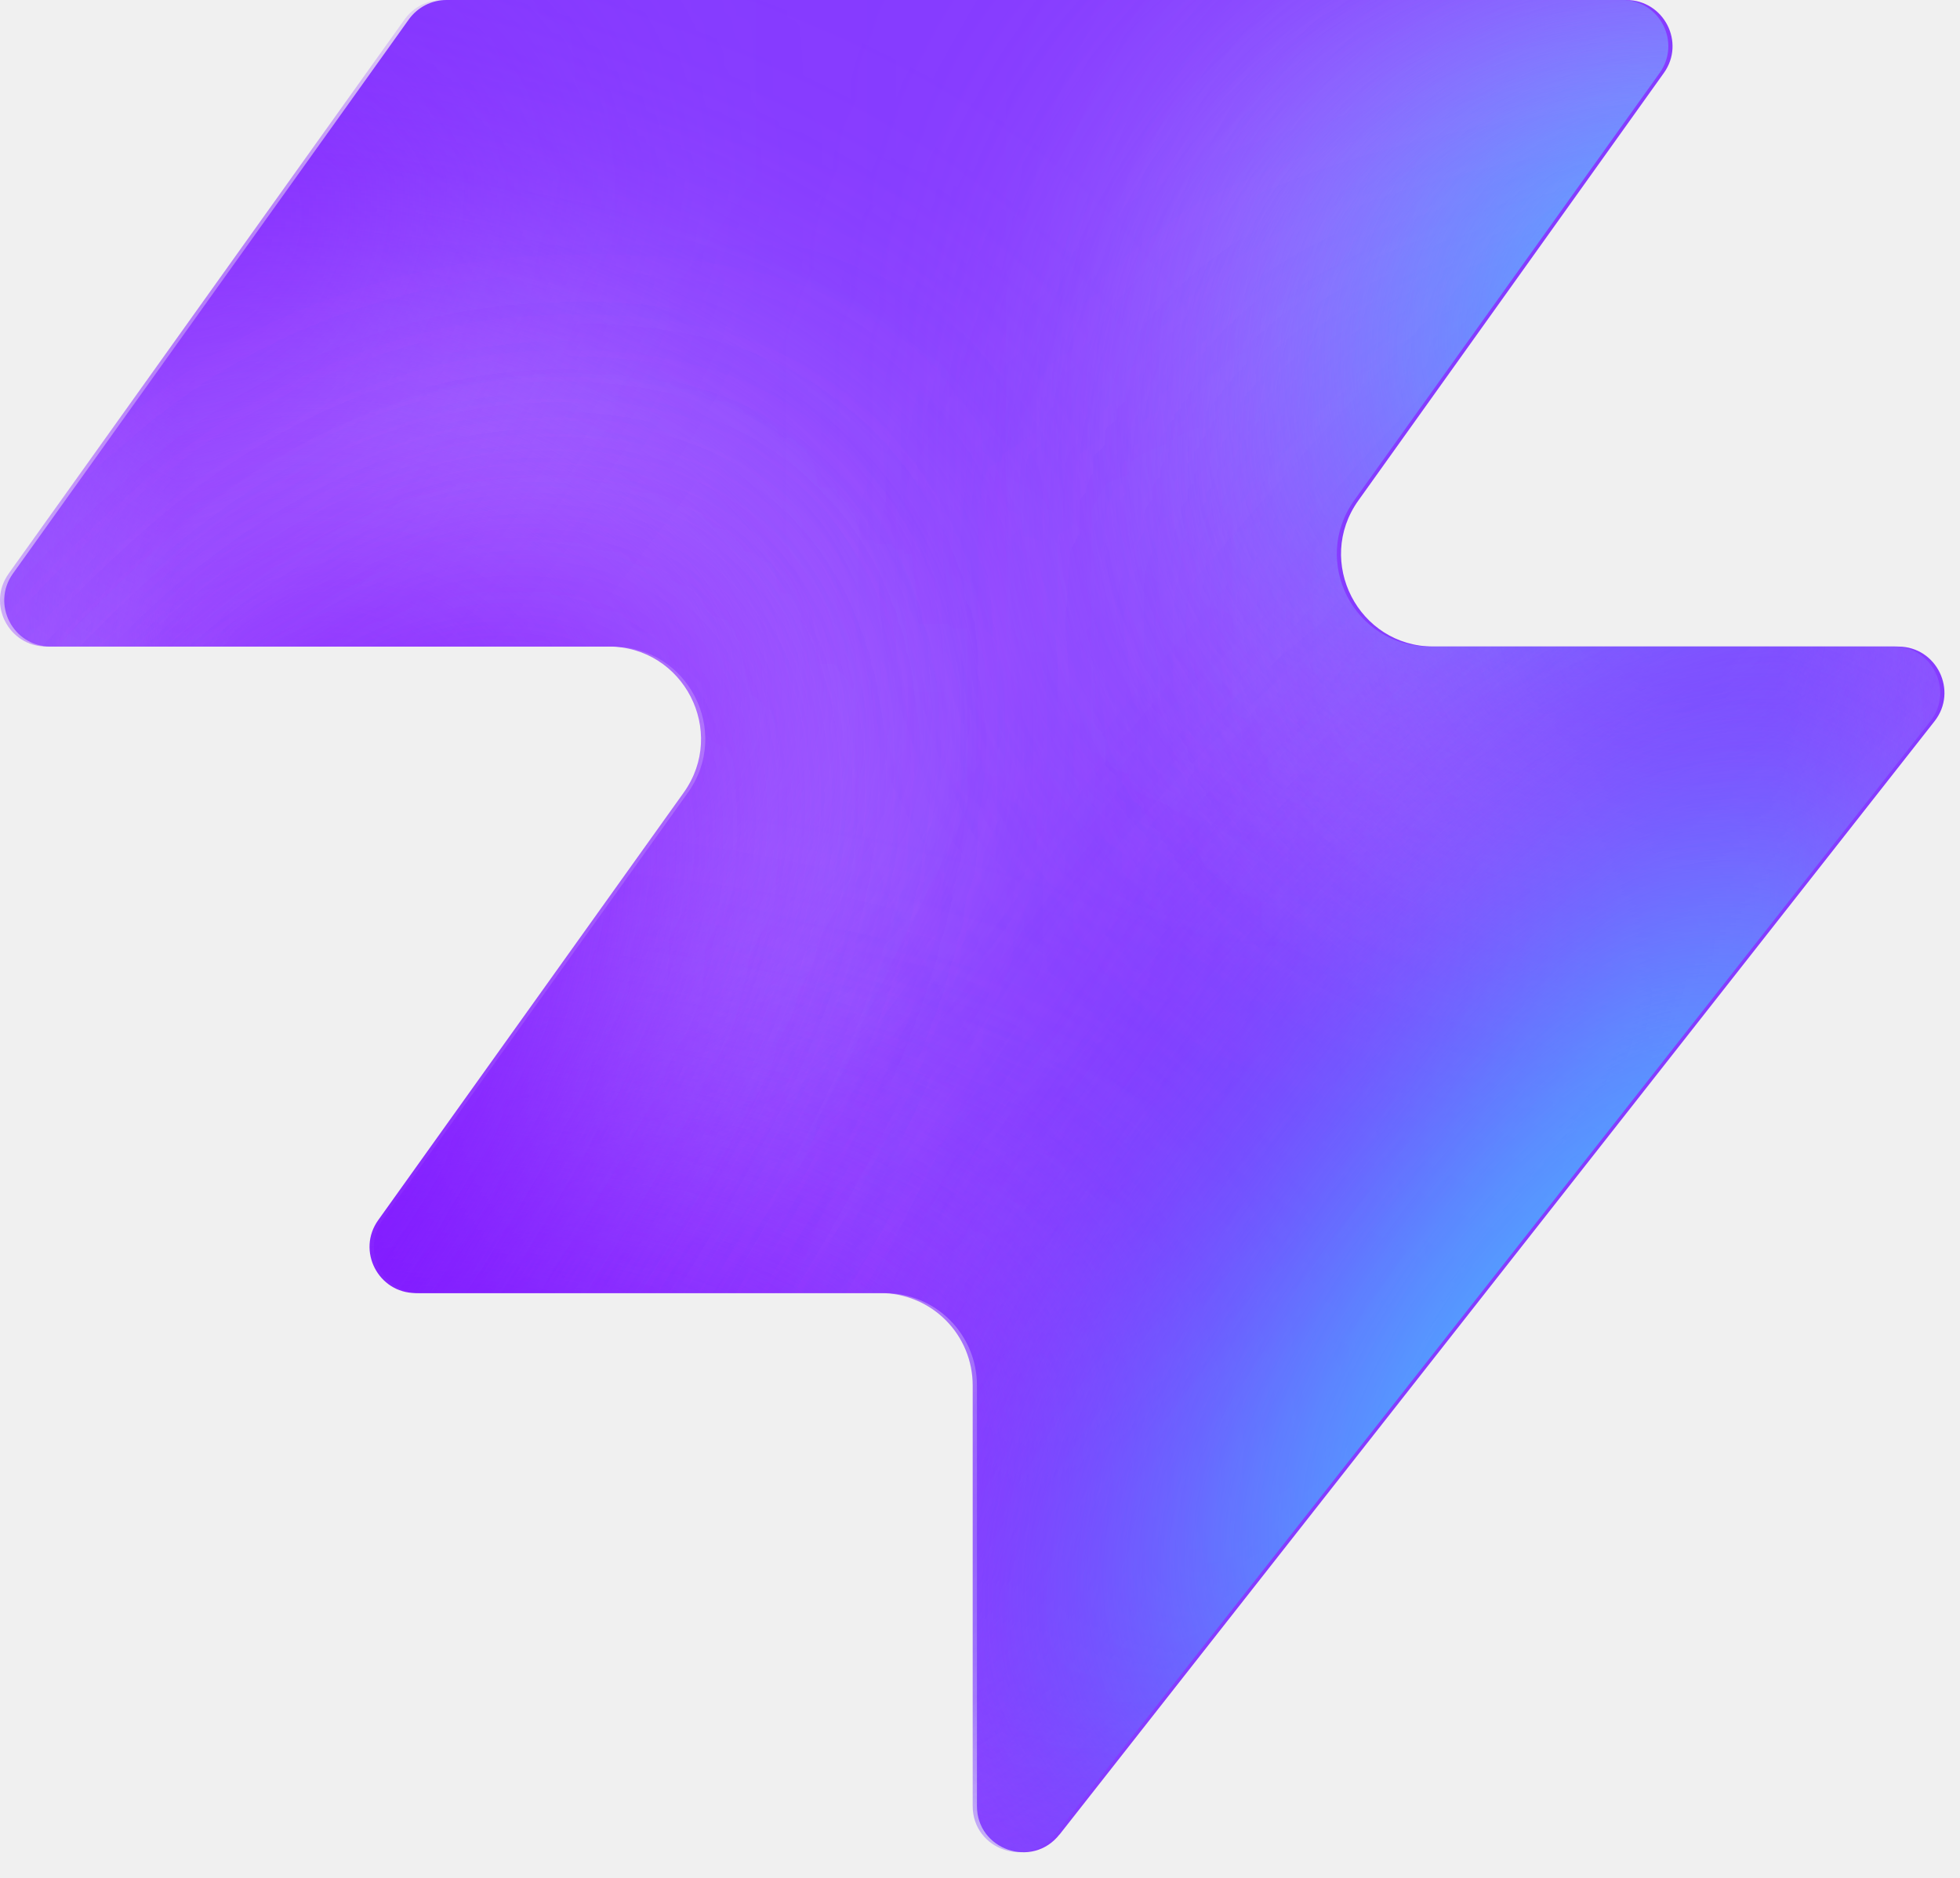
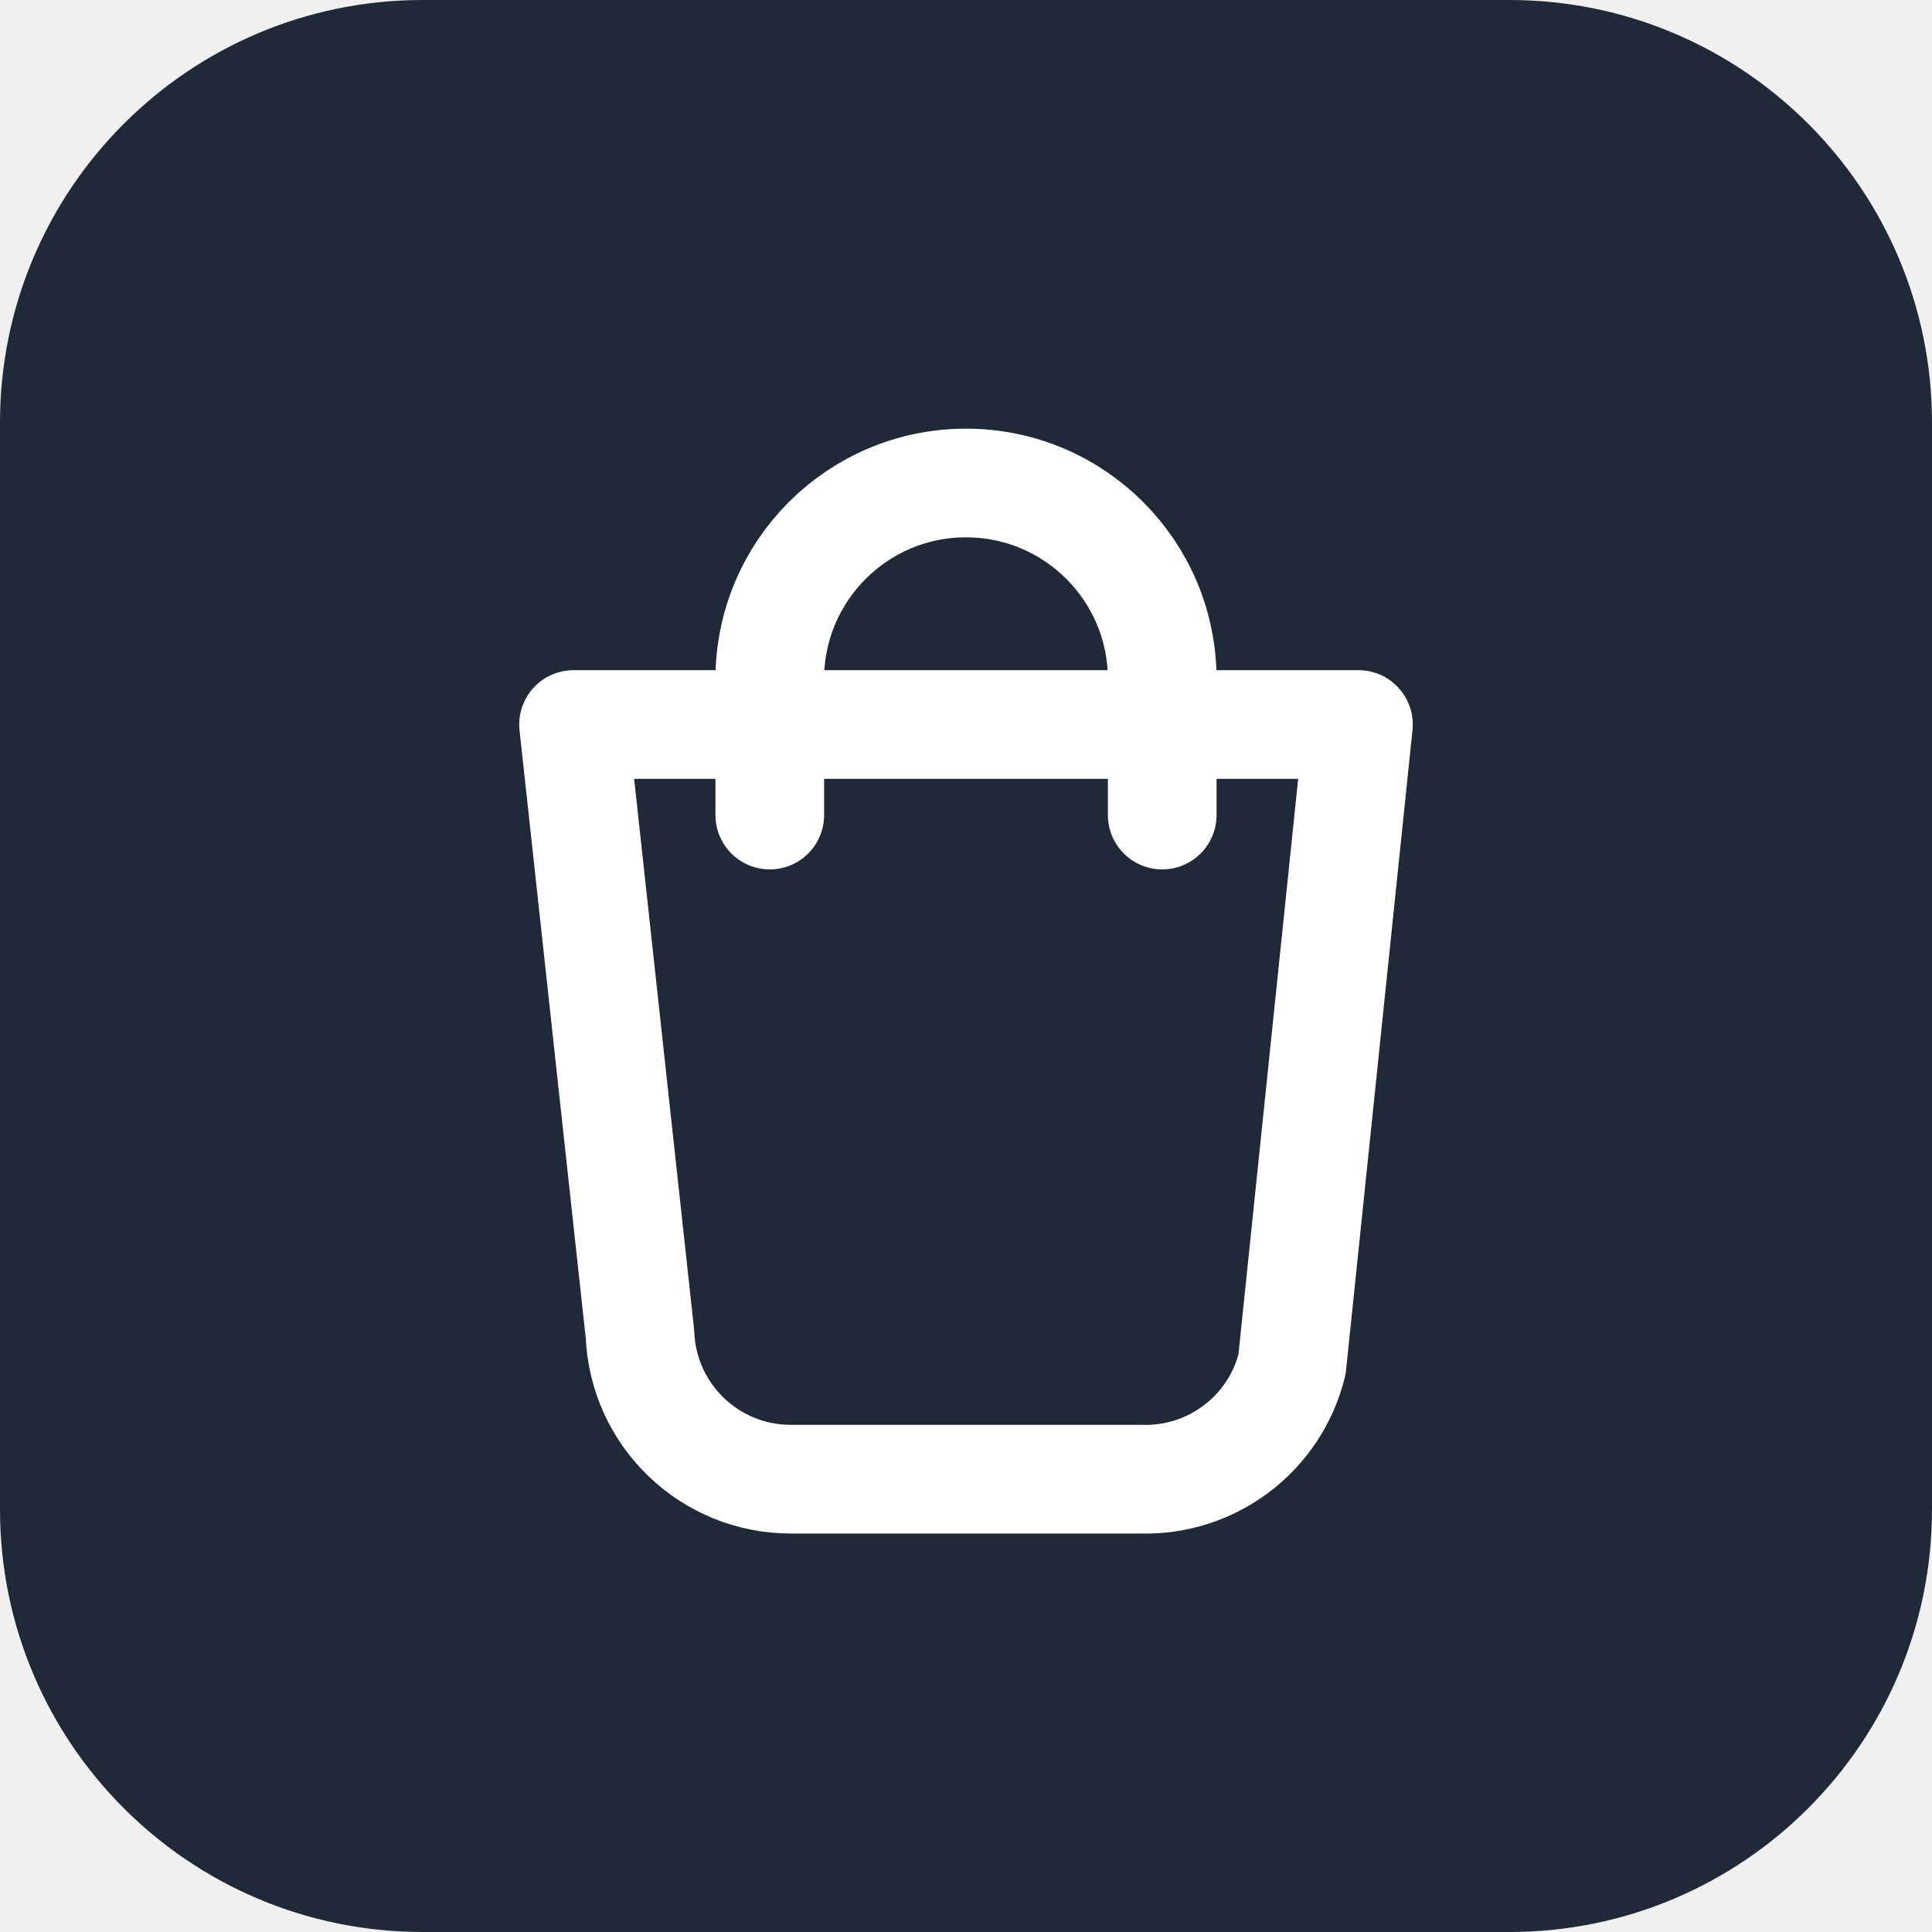
- <svg xmlns="http://www.w3.org/2000/svg" width="48" height="46" fill="none" viewBox="0 0 48 46">
-   <path fill="#863bff" d="M25.946 44.938c-.664.845-2.021.375-2.021-.698V33.937a2.26 2.26 0 0 0-2.262-2.262H10.287c-.92 0-1.456-1.04-.92-1.788l7.48-10.471c1.07-1.497 0-3.578-1.842-3.578H1.237c-.92 0-1.456-1.04-.92-1.788L10.013.474c.214-.297.556-.474.92-.474h28.894c.92 0 1.456 1.04.92 1.788l-7.48 10.471c-1.07 1.498 0 3.579 1.842 3.579h11.377c.943 0 1.473 1.088.89 1.83L25.947 44.94z" style="fill:#863bff;fill:color(display-p3 .525 .23 1);fill-opacity:1" />
-   <mask id="a" width="48" height="46" x="0" y="0" maskUnits="userSpaceOnUse" style="mask-type:alpha">
-     <path fill="#000" d="M25.842 44.938c-.664.844-2.021.375-2.021-.698V33.937a2.26 2.26 0 0 0-2.262-2.262H10.183c-.92 0-1.456-1.04-.92-1.788l7.48-10.471c1.07-1.498 0-3.579-1.842-3.579H1.133c-.92 0-1.456-1.04-.92-1.787L9.91.473c.214-.297.556-.474.92-.474h28.894c.92 0 1.456 1.04.92 1.788l-7.48 10.471c-1.07 1.498 0 3.578 1.842 3.578h11.377c.943 0 1.473 1.088.89 1.832L25.843 44.94z" style="fill:#000;fill-opacity:1" />
-   </mask>
-   <g mask="url(#a)">
-     <g filter="url(#b)">
-       <ellipse cx="5.508" cy="14.704" fill="#ede6ff" rx="5.508" ry="14.704" style="fill:#ede6ff;fill:color(display-p3 .927 .903 1);fill-opacity:1" transform="matrix(.00324 1 1 -.00324 -4.47 31.516)" />
-     </g>
-     <g filter="url(#c)">
-       <ellipse cx="10.399" cy="29.851" fill="#ede6ff" rx="10.399" ry="29.851" style="fill:#ede6ff;fill:color(display-p3 .927 .903 1);fill-opacity:1" transform="matrix(.00324 1 1 -.00324 -39.328 7.883)" />
-     </g>
-     <g filter="url(#d)">
-       <ellipse cx="5.508" cy="30.487" fill="#7e14ff" rx="5.508" ry="30.487" style="fill:#7e14ff;fill:color(display-p3 .492 .077 1);fill-opacity:1" transform="rotate(89.814 -25.913 -14.639)scale(1 -1)" />
-     </g>
-     <g filter="url(#e)">
-       <ellipse cx="5.508" cy="30.599" fill="#7e14ff" rx="5.508" ry="30.599" style="fill:#7e14ff;fill:color(display-p3 .492 .077 1);fill-opacity:1" transform="rotate(89.814 -32.644 -3.334)scale(1 -1)" />
-     </g>
-     <g filter="url(#f)">
-       <ellipse cx="5.508" cy="30.599" fill="#7e14ff" rx="5.508" ry="30.599" style="fill:#7e14ff;fill:color(display-p3 .492 .077 1);fill-opacity:1" transform="matrix(.00324 1 1 -.00324 -34.34 30.47)" />
-     </g>
-     <g filter="url(#g)">
-       <ellipse cx="14.072" cy="22.078" fill="#ede6ff" rx="14.072" ry="22.078" style="fill:#ede6ff;fill:color(display-p3 .927 .903 1);fill-opacity:1" transform="rotate(93.35 24.506 48.493)scale(-1 1)" />
-     </g>
-     <g filter="url(#h)">
-       <ellipse cx="3.47" cy="21.501" fill="#7e14ff" rx="3.47" ry="21.501" style="fill:#7e14ff;fill:color(display-p3 .492 .077 1);fill-opacity:1" transform="rotate(89.009 28.708 47.59)scale(-1 1)" />
-     </g>
-     <g filter="url(#i)">
-       <ellipse cx="3.47" cy="21.501" fill="#7e14ff" rx="3.47" ry="21.501" style="fill:#7e14ff;fill:color(display-p3 .492 .077 1);fill-opacity:1" transform="rotate(89.009 28.708 47.59)scale(-1 1)" />
-     </g>
-     <g filter="url(#j)">
-       <ellipse cx=".387" cy="8.972" fill="#7e14ff" rx="4.407" ry="29.108" style="fill:#7e14ff;fill:color(display-p3 .492 .077 1);fill-opacity:1" transform="rotate(39.51 .387 8.972)" />
-     </g>
-     <g filter="url(#k)">
-       <ellipse cx="47.523" cy="-6.092" fill="#7e14ff" rx="4.407" ry="29.108" style="fill:#7e14ff;fill:color(display-p3 .492 .077 1);fill-opacity:1" transform="rotate(37.892 47.523 -6.092)" />
-     </g>
-     <g filter="url(#l)">
-       <ellipse cx="41.412" cy="6.333" fill="#47bfff" rx="5.971" ry="9.665" style="fill:#47bfff;fill:color(display-p3 .28 .748 1);fill-opacity:1" transform="rotate(37.892 41.412 6.333)" />
-     </g>
-     <g filter="url(#m)">
-       <ellipse cx="-1.879" cy="38.332" fill="#7e14ff" rx="4.407" ry="29.108" style="fill:#7e14ff;fill:color(display-p3 .492 .077 1);fill-opacity:1" transform="rotate(37.892 -1.88 38.332)" />
-     </g>
-     <g filter="url(#n)">
-       <ellipse cx="-1.879" cy="38.332" fill="#7e14ff" rx="4.407" ry="29.108" style="fill:#7e14ff;fill:color(display-p3 .492 .077 1);fill-opacity:1" transform="rotate(37.892 -1.88 38.332)" />
-     </g>
-     <g filter="url(#o)">
-       <ellipse cx="35.651" cy="29.907" fill="#7e14ff" rx="4.407" ry="29.108" style="fill:#7e14ff;fill:color(display-p3 .492 .077 1);fill-opacity:1" transform="rotate(37.892 35.651 29.907)" />
-     </g>
-     <g filter="url(#p)">
-       <ellipse cx="38.418" cy="32.4" fill="#47bfff" rx="5.971" ry="15.297" style="fill:#47bfff;fill:color(display-p3 .28 .748 1);fill-opacity:1" transform="rotate(37.892 38.418 32.4)" />
-     </g>
-   </g>
-   <defs>
-     <filter id="b" width="60.045" height="41.654" x="-19.77" y="16.149" color-interpolation-filters="sRGB" filterUnits="userSpaceOnUse">
-       <feFlood flood-opacity="0" result="BackgroundImageFix" />
-       <feBlend in="SourceGraphic" in2="BackgroundImageFix" result="shape" />
-       <feGaussianBlur result="effect1_foregroundBlur_2002_17158" stdDeviation="7.659" />
-     </filter>
-     <filter id="c" width="90.34" height="51.437" x="-54.613" y="-7.533" color-interpolation-filters="sRGB" filterUnits="userSpaceOnUse">
-       <feFlood flood-opacity="0" result="BackgroundImageFix" />
-       <feBlend in="SourceGraphic" in2="BackgroundImageFix" result="shape" />
-       <feGaussianBlur result="effect1_foregroundBlur_2002_17158" stdDeviation="7.659" />
-     </filter>
-     <filter id="d" width="79.355" height="29.4" x="-49.64" y="2.03" color-interpolation-filters="sRGB" filterUnits="userSpaceOnUse">
-       <feFlood flood-opacity="0" result="BackgroundImageFix" />
-       <feBlend in="SourceGraphic" in2="BackgroundImageFix" result="shape" />
-       <feGaussianBlur result="effect1_foregroundBlur_2002_17158" stdDeviation="4.596" />
-     </filter>
-     <filter id="e" width="79.579" height="29.4" x="-45.045" y="20.029" color-interpolation-filters="sRGB" filterUnits="userSpaceOnUse">
-       <feFlood flood-opacity="0" result="BackgroundImageFix" />
-       <feBlend in="SourceGraphic" in2="BackgroundImageFix" result="shape" />
-       <feGaussianBlur result="effect1_foregroundBlur_2002_17158" stdDeviation="4.596" />
-     </filter>
-     <filter id="f" width="79.579" height="29.4" x="-43.513" y="21.178" color-interpolation-filters="sRGB" filterUnits="userSpaceOnUse">
-       <feFlood flood-opacity="0" result="BackgroundImageFix" />
-       <feBlend in="SourceGraphic" in2="BackgroundImageFix" result="shape" />
-       <feGaussianBlur result="effect1_foregroundBlur_2002_17158" stdDeviation="4.596" />
-     </filter>
-     <filter id="g" width="74.749" height="58.852" x="15.756" y="-17.901" color-interpolation-filters="sRGB" filterUnits="userSpaceOnUse">
-       <feFlood flood-opacity="0" result="BackgroundImageFix" />
-       <feBlend in="SourceGraphic" in2="BackgroundImageFix" result="shape" />
-       <feGaussianBlur result="effect1_foregroundBlur_2002_17158" stdDeviation="7.659" />
-     </filter>
-     <filter id="h" width="61.377" height="25.362" x="23.548" y="2.284" color-interpolation-filters="sRGB" filterUnits="userSpaceOnUse">
-       <feFlood flood-opacity="0" result="BackgroundImageFix" />
-       <feBlend in="SourceGraphic" in2="BackgroundImageFix" result="shape" />
-       <feGaussianBlur result="effect1_foregroundBlur_2002_17158" stdDeviation="4.596" />
-     </filter>
-     <filter id="i" width="61.377" height="25.362" x="23.548" y="2.284" color-interpolation-filters="sRGB" filterUnits="userSpaceOnUse">
-       <feFlood flood-opacity="0" result="BackgroundImageFix" />
-       <feBlend in="SourceGraphic" in2="BackgroundImageFix" result="shape" />
-       <feGaussianBlur result="effect1_foregroundBlur_2002_17158" stdDeviation="4.596" />
-     </filter>
-     <filter id="j" width="56.045" height="63.649" x="-27.636" y="-22.853" color-interpolation-filters="sRGB" filterUnits="userSpaceOnUse">
-       <feFlood flood-opacity="0" result="BackgroundImageFix" />
-       <feBlend in="SourceGraphic" in2="BackgroundImageFix" result="shape" />
-       <feGaussianBlur result="effect1_foregroundBlur_2002_17158" stdDeviation="4.596" />
-     </filter>
-     <filter id="k" width="54.814" height="64.646" x="20.116" y="-38.415" color-interpolation-filters="sRGB" filterUnits="userSpaceOnUse">
-       <feFlood flood-opacity="0" result="BackgroundImageFix" />
-       <feBlend in="SourceGraphic" in2="BackgroundImageFix" result="shape" />
-       <feGaussianBlur result="effect1_foregroundBlur_2002_17158" stdDeviation="4.596" />
-     </filter>
-     <filter id="l" width="33.541" height="35.313" x="24.641" y="-11.323" color-interpolation-filters="sRGB" filterUnits="userSpaceOnUse">
-       <feFlood flood-opacity="0" result="BackgroundImageFix" />
-       <feBlend in="SourceGraphic" in2="BackgroundImageFix" result="shape" />
-       <feGaussianBlur result="effect1_foregroundBlur_2002_17158" stdDeviation="4.596" />
-     </filter>
-     <filter id="m" width="54.814" height="64.646" x="-29.286" y="6.009" color-interpolation-filters="sRGB" filterUnits="userSpaceOnUse">
-       <feFlood flood-opacity="0" result="BackgroundImageFix" />
-       <feBlend in="SourceGraphic" in2="BackgroundImageFix" result="shape" />
-       <feGaussianBlur result="effect1_foregroundBlur_2002_17158" stdDeviation="4.596" />
-     </filter>
-     <filter id="n" width="54.814" height="64.646" x="-29.286" y="6.009" color-interpolation-filters="sRGB" filterUnits="userSpaceOnUse">
-       <feFlood flood-opacity="0" result="BackgroundImageFix" />
-       <feBlend in="SourceGraphic" in2="BackgroundImageFix" result="shape" />
-       <feGaussianBlur result="effect1_foregroundBlur_2002_17158" stdDeviation="4.596" />
-     </filter>
-     <filter id="o" width="54.814" height="64.646" x="8.244" y="-2.416" color-interpolation-filters="sRGB" filterUnits="userSpaceOnUse">
-       <feFlood flood-opacity="0" result="BackgroundImageFix" />
-       <feBlend in="SourceGraphic" in2="BackgroundImageFix" result="shape" />
-       <feGaussianBlur result="effect1_foregroundBlur_2002_17158" stdDeviation="4.596" />
-     </filter>
-     <filter id="p" width="39.409" height="43.623" x="18.713" y="10.588" color-interpolation-filters="sRGB" filterUnits="userSpaceOnUse">
-       <feFlood flood-opacity="0" result="BackgroundImageFix" />
-       <feBlend in="SourceGraphic" in2="BackgroundImageFix" result="shape" />
-       <feGaussianBlur result="effect1_foregroundBlur_2002_17158" stdDeviation="4.596" />
-     </filter>
-   </defs>
+ <svg xmlns="http://www.w3.org/2000/svg" viewBox="0 0 64 64" fill="none">
+   <rect width="64" height="64" rx="14" fill="#1f2937" />
+   <path d="M19 24h26l-2.2 21.2A5 5 0 0 1 37.8 49H26.2a5 5 0 0 1-5-4.8L19 24Z" stroke="#fff" stroke-width="3.6" stroke-linejoin="round" />
+   <path d="M25.5 27v-4.5a6.5 6.5 0 0 1 13 0V27" stroke="#fff" stroke-width="3.6" stroke-linecap="round" />
</svg>
